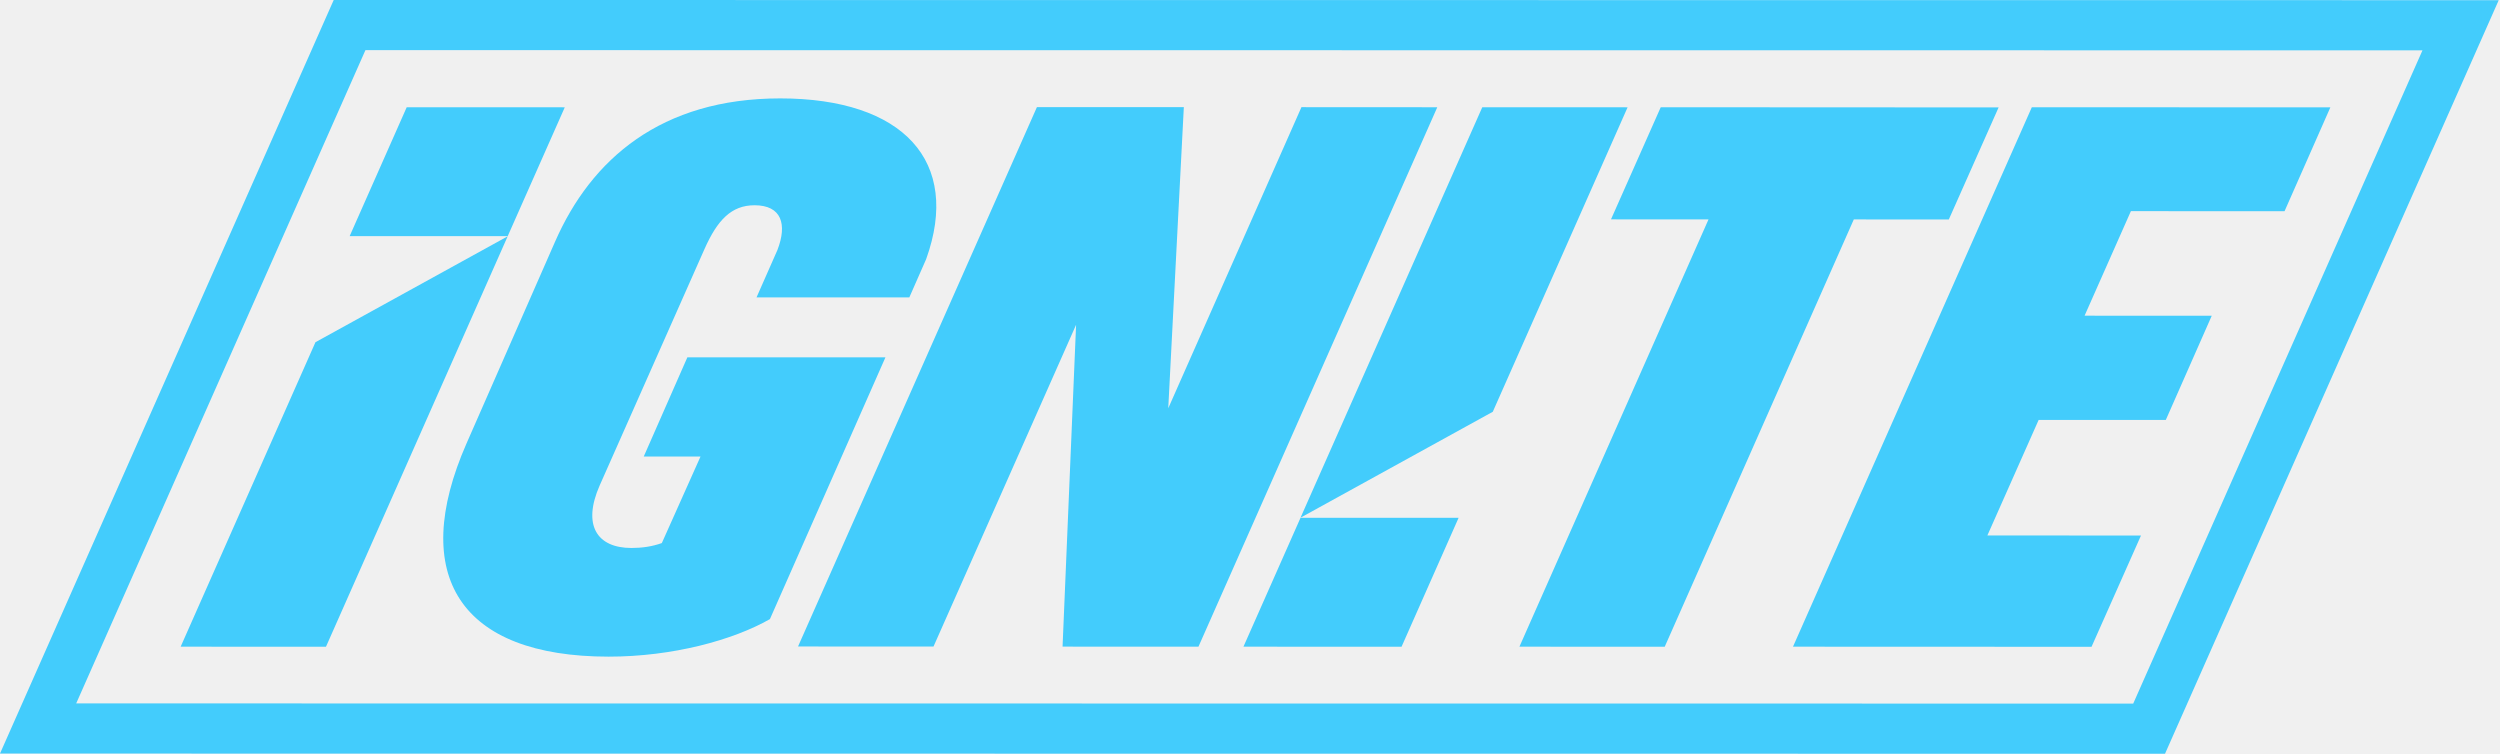
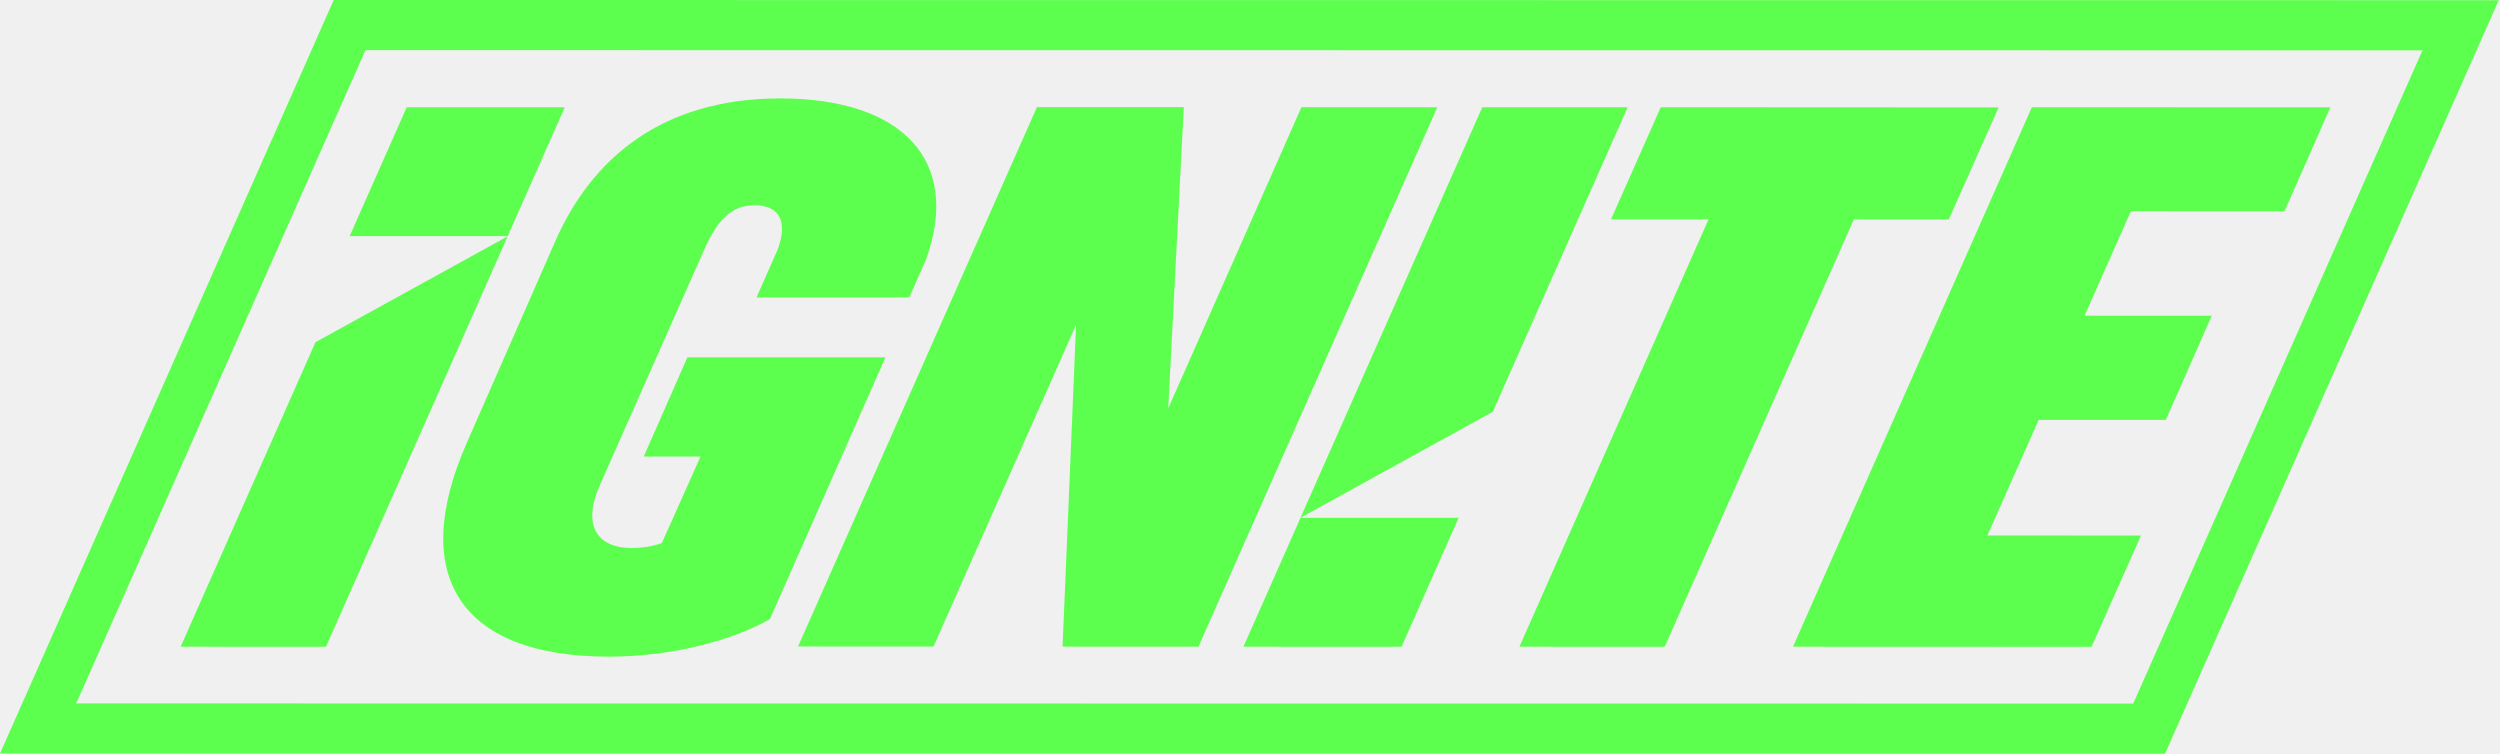
<svg xmlns="http://www.w3.org/2000/svg" width="126" height="38" viewBox="0 0 126 38" fill="none">
  <g clip-path="url(#clip0_9109_6200)">
-     <path d="M18.418 2.527L122.093 2.537L107.514 35.461L3.84 35.452L18.418 2.527ZM16.819 0L0 37.979L109.117 37.988L125.936 0.009L16.819 0Z" fill="#43CCFC" />
-     <path d="M34.645 18.005L32.445 23.009H35.306L33.356 27.371C32.876 27.542 32.367 27.618 31.828 27.618C30.077 27.618 29.346 26.462 30.223 24.468L35.51 12.544C36.151 11.103 36.855 10.345 38.029 10.345C39.384 10.345 39.688 11.293 39.182 12.601L38.129 14.989H45.83L46.679 13.059C48.449 8.131 45.532 4.962 39.325 4.959C33.316 4.959 29.795 8.026 27.976 12.18L23.516 22.342C20.585 29.017 23.194 33.092 30.675 33.095C33.898 33.095 36.942 32.264 38.804 31.203L44.627 18.008H34.642L34.645 18.005Z" fill="#43CCFC" />
-     <path d="M65.593 5.401L58.88 20.577L59.665 5.401L52.261 5.398L40.221 32.583L47.048 32.587L54.235 16.369L53.553 32.59L60.402 32.593L72.439 5.405L65.593 5.401Z" fill="#43CCFC" />
-     <path d="M70.638 32.596L73.514 26.098H65.546L62.67 32.593L70.638 32.596Z" fill="#43CCFC" />
-     <path d="M82.031 5.408L74.707 5.405L65.546 26.092L75.237 20.753L82.031 5.408Z" fill="#43CCFC" />
-     <path d="M20.498 5.405L17.622 11.902H25.589L28.465 5.408L20.498 5.405Z" fill="#43CCFC" />
-     <path d="M9.105 32.593L16.429 32.596L25.587 11.909L15.899 17.247L9.105 32.593Z" fill="#43CCFC" />
-     <path d="M98.22 11.062L100.73 5.414L83.701 5.405L81.194 11.056L86.109 11.059L76.579 32.593L83.902 32.596L93.432 11.059L98.22 11.062Z" fill="#43CCFC" />
-     <path d="M115.141 10.645L117.45 5.411L102.404 5.405L90.367 32.593L105.413 32.599L107.905 26.992L100.164 26.986L102.748 21.164H109.157L111.472 15.914L105.063 15.911L107.397 10.642L115.141 10.645Z" fill="#43CCFC" />
+     <path d="M18.418 2.527L122.093 2.537L107.514 35.461L3.84 35.452L18.418 2.527ZM16.819 0L0 37.979L109.117 37.988L125.936 0.009L16.819 0Z" fill="#5DFF4E" />
+     <path d="M34.645 18.005L32.445 23.009H35.306L33.356 27.371C32.876 27.542 32.367 27.618 31.828 27.618C30.077 27.618 29.346 26.462 30.223 24.468L35.51 12.544C36.151 11.103 36.855 10.345 38.029 10.345C39.384 10.345 39.688 11.293 39.182 12.601L38.129 14.989H45.83L46.679 13.059C48.449 8.131 45.532 4.962 39.325 4.959C33.316 4.959 29.795 8.026 27.976 12.18L23.516 22.342C20.585 29.017 23.194 33.092 30.675 33.095C33.898 33.095 36.942 32.264 38.804 31.203L44.627 18.008H34.642L34.645 18.005Z" fill="#5DFF4E" />
+     <path d="M65.593 5.401L58.88 20.577L59.665 5.401L52.261 5.398L40.221 32.583L47.048 32.587L54.235 16.369L53.553 32.59L60.402 32.593L72.439 5.405L65.593 5.401Z" fill="#5DFF4E" />
+     <path d="M70.638 32.596L73.514 26.098H65.546L62.67 32.593L70.638 32.596Z" fill="#5DFF4E" />
+     <path d="M82.031 5.408L74.707 5.405L65.546 26.092L75.237 20.753L82.031 5.408Z" fill="#5DFF4E" />
+     <path d="M20.498 5.405L17.622 11.902H25.589L28.465 5.408L20.498 5.405Z" fill="#5DFF4E" />
+     <path d="M9.105 32.593L16.429 32.596L25.587 11.909L15.899 17.247L9.105 32.593Z" fill="#5DFF4E" />
+     <path d="M98.22 11.062L100.73 5.414L83.701 5.405L81.194 11.056L86.109 11.059L76.579 32.593L83.902 32.596L93.432 11.059L98.22 11.062Z" fill="#5DFF4E" />
+     <path d="M115.141 10.645L117.45 5.411L102.404 5.405L90.367 32.593L105.413 32.599L107.905 26.992L100.164 26.986L102.748 21.164H109.157L111.472 15.914L105.063 15.911L107.397 10.642L115.141 10.645Z" fill="#5DFF4E" />
  </g>
  <defs>
    <clipPath id="clip0_9109_6200">
      <rect width="126" height="38" fill="white" />
    </clipPath>
  </defs>
</svg>
